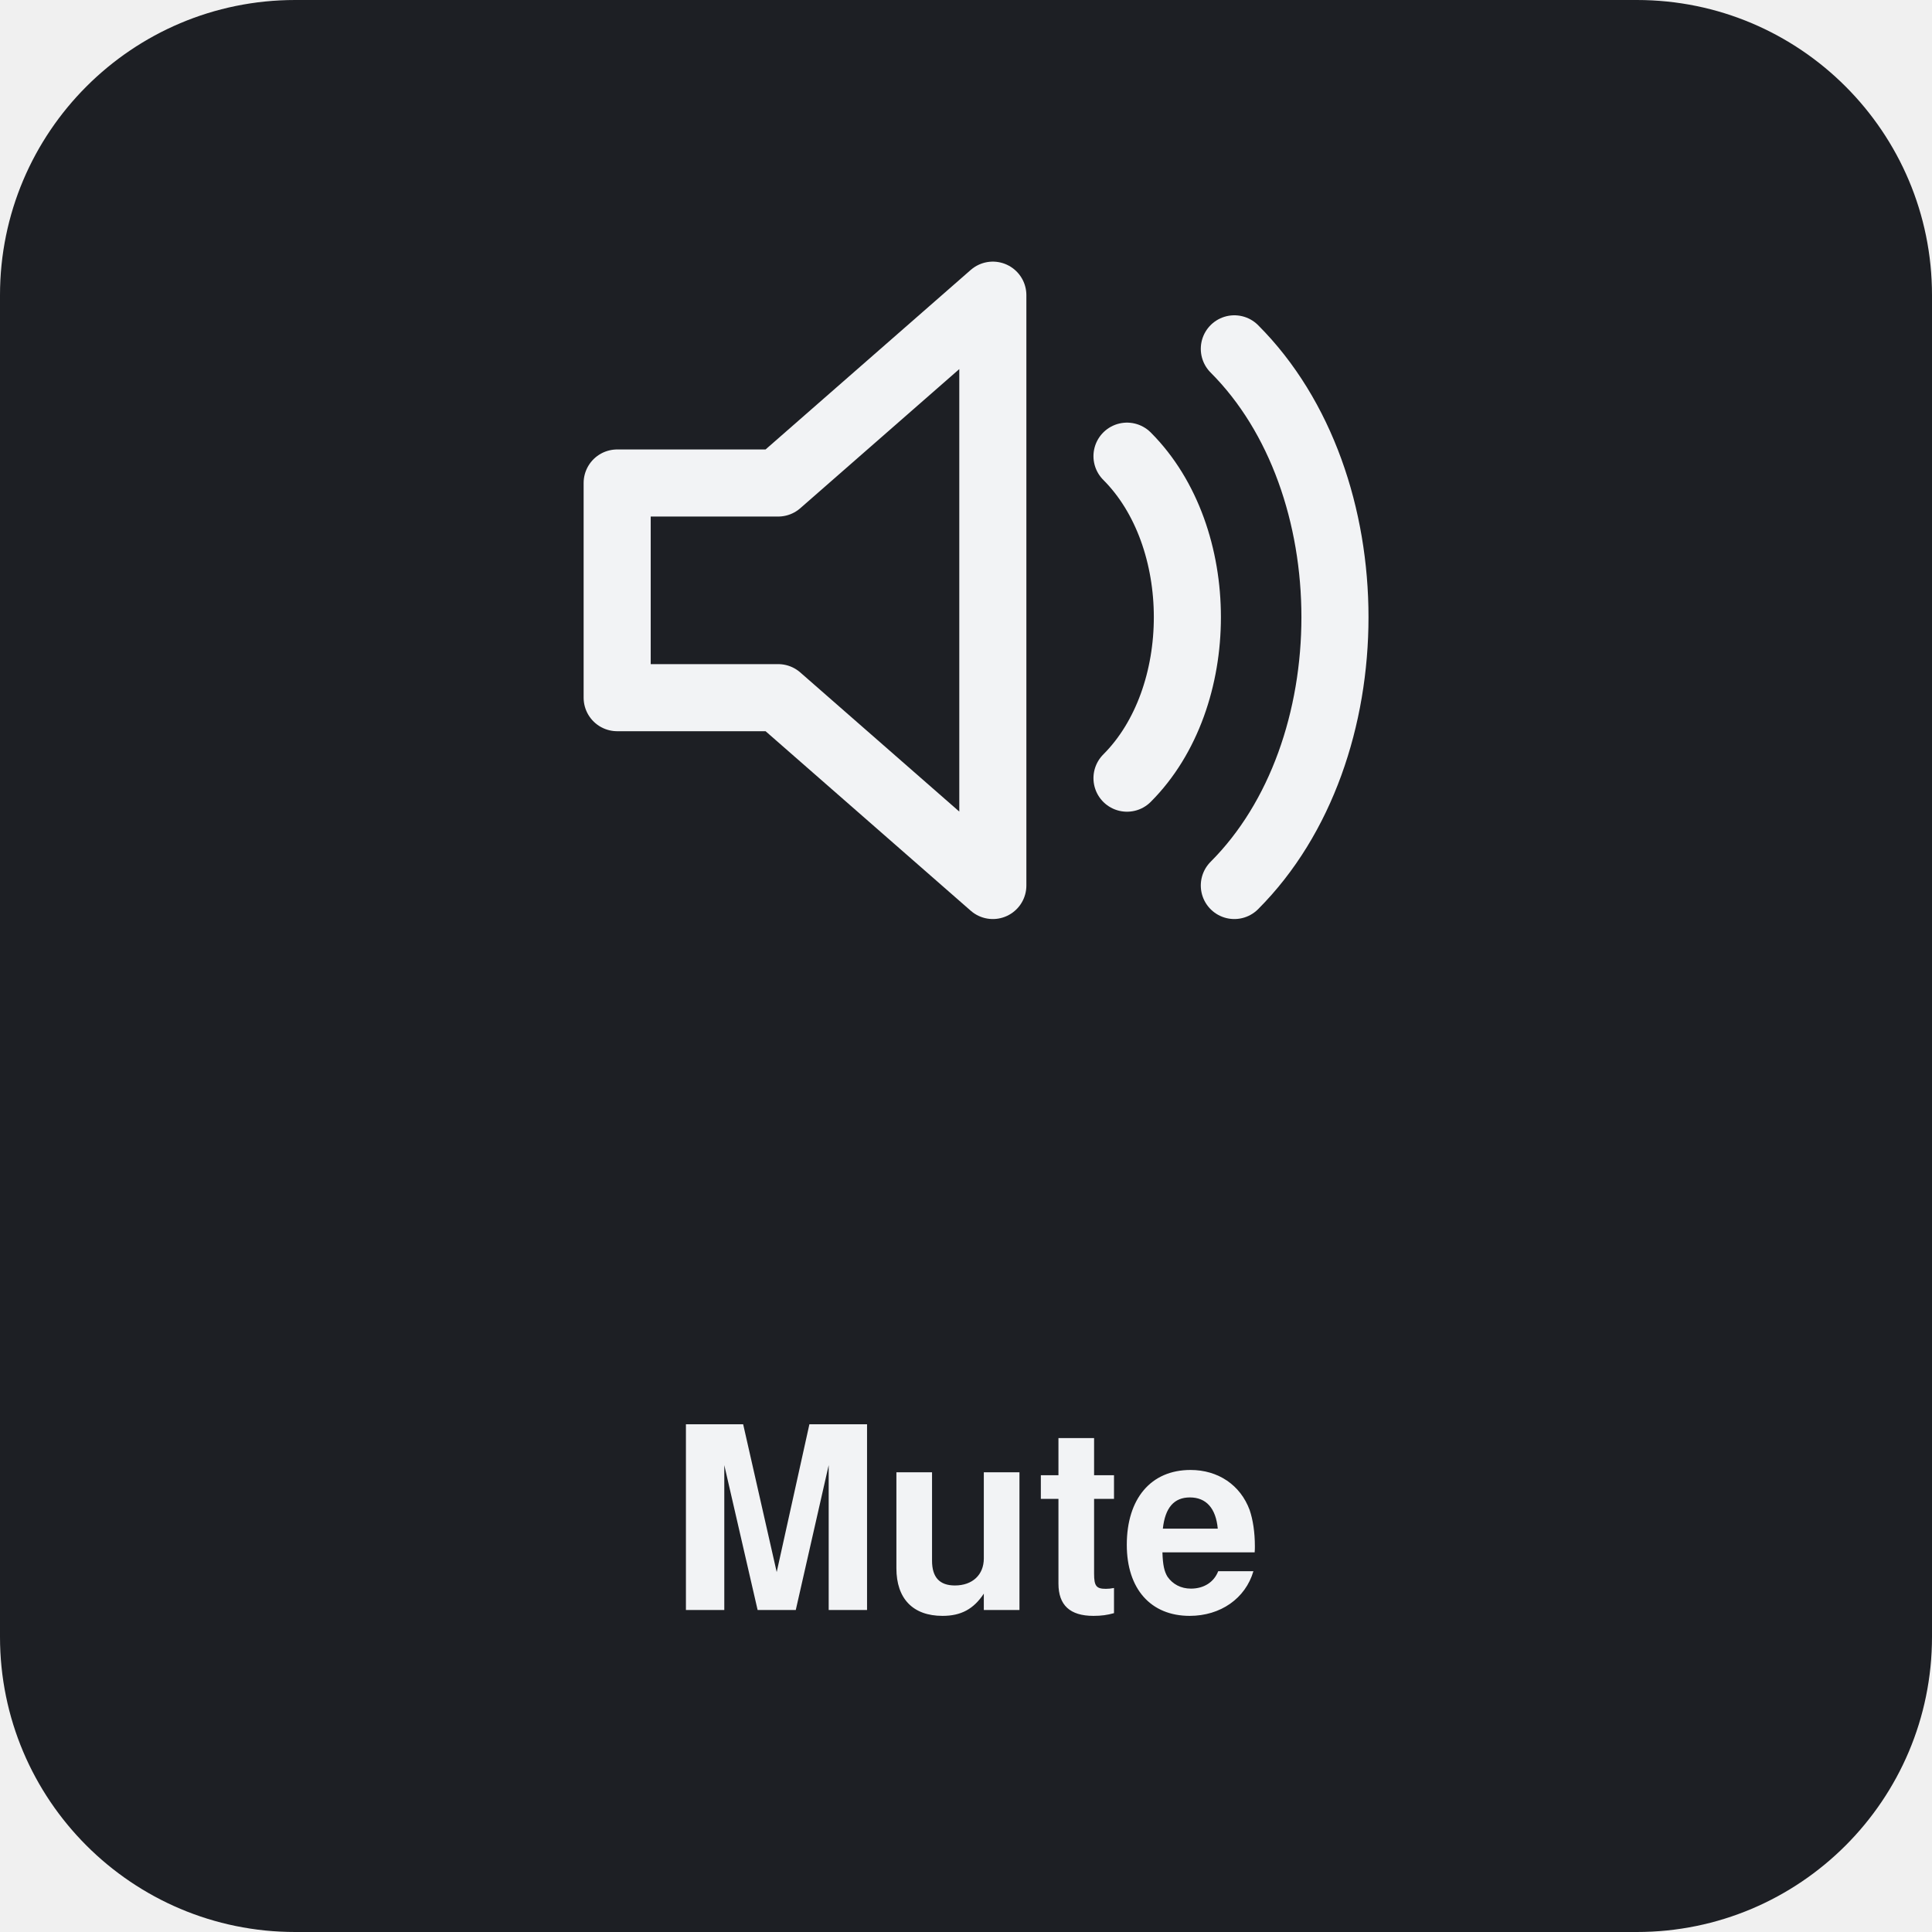
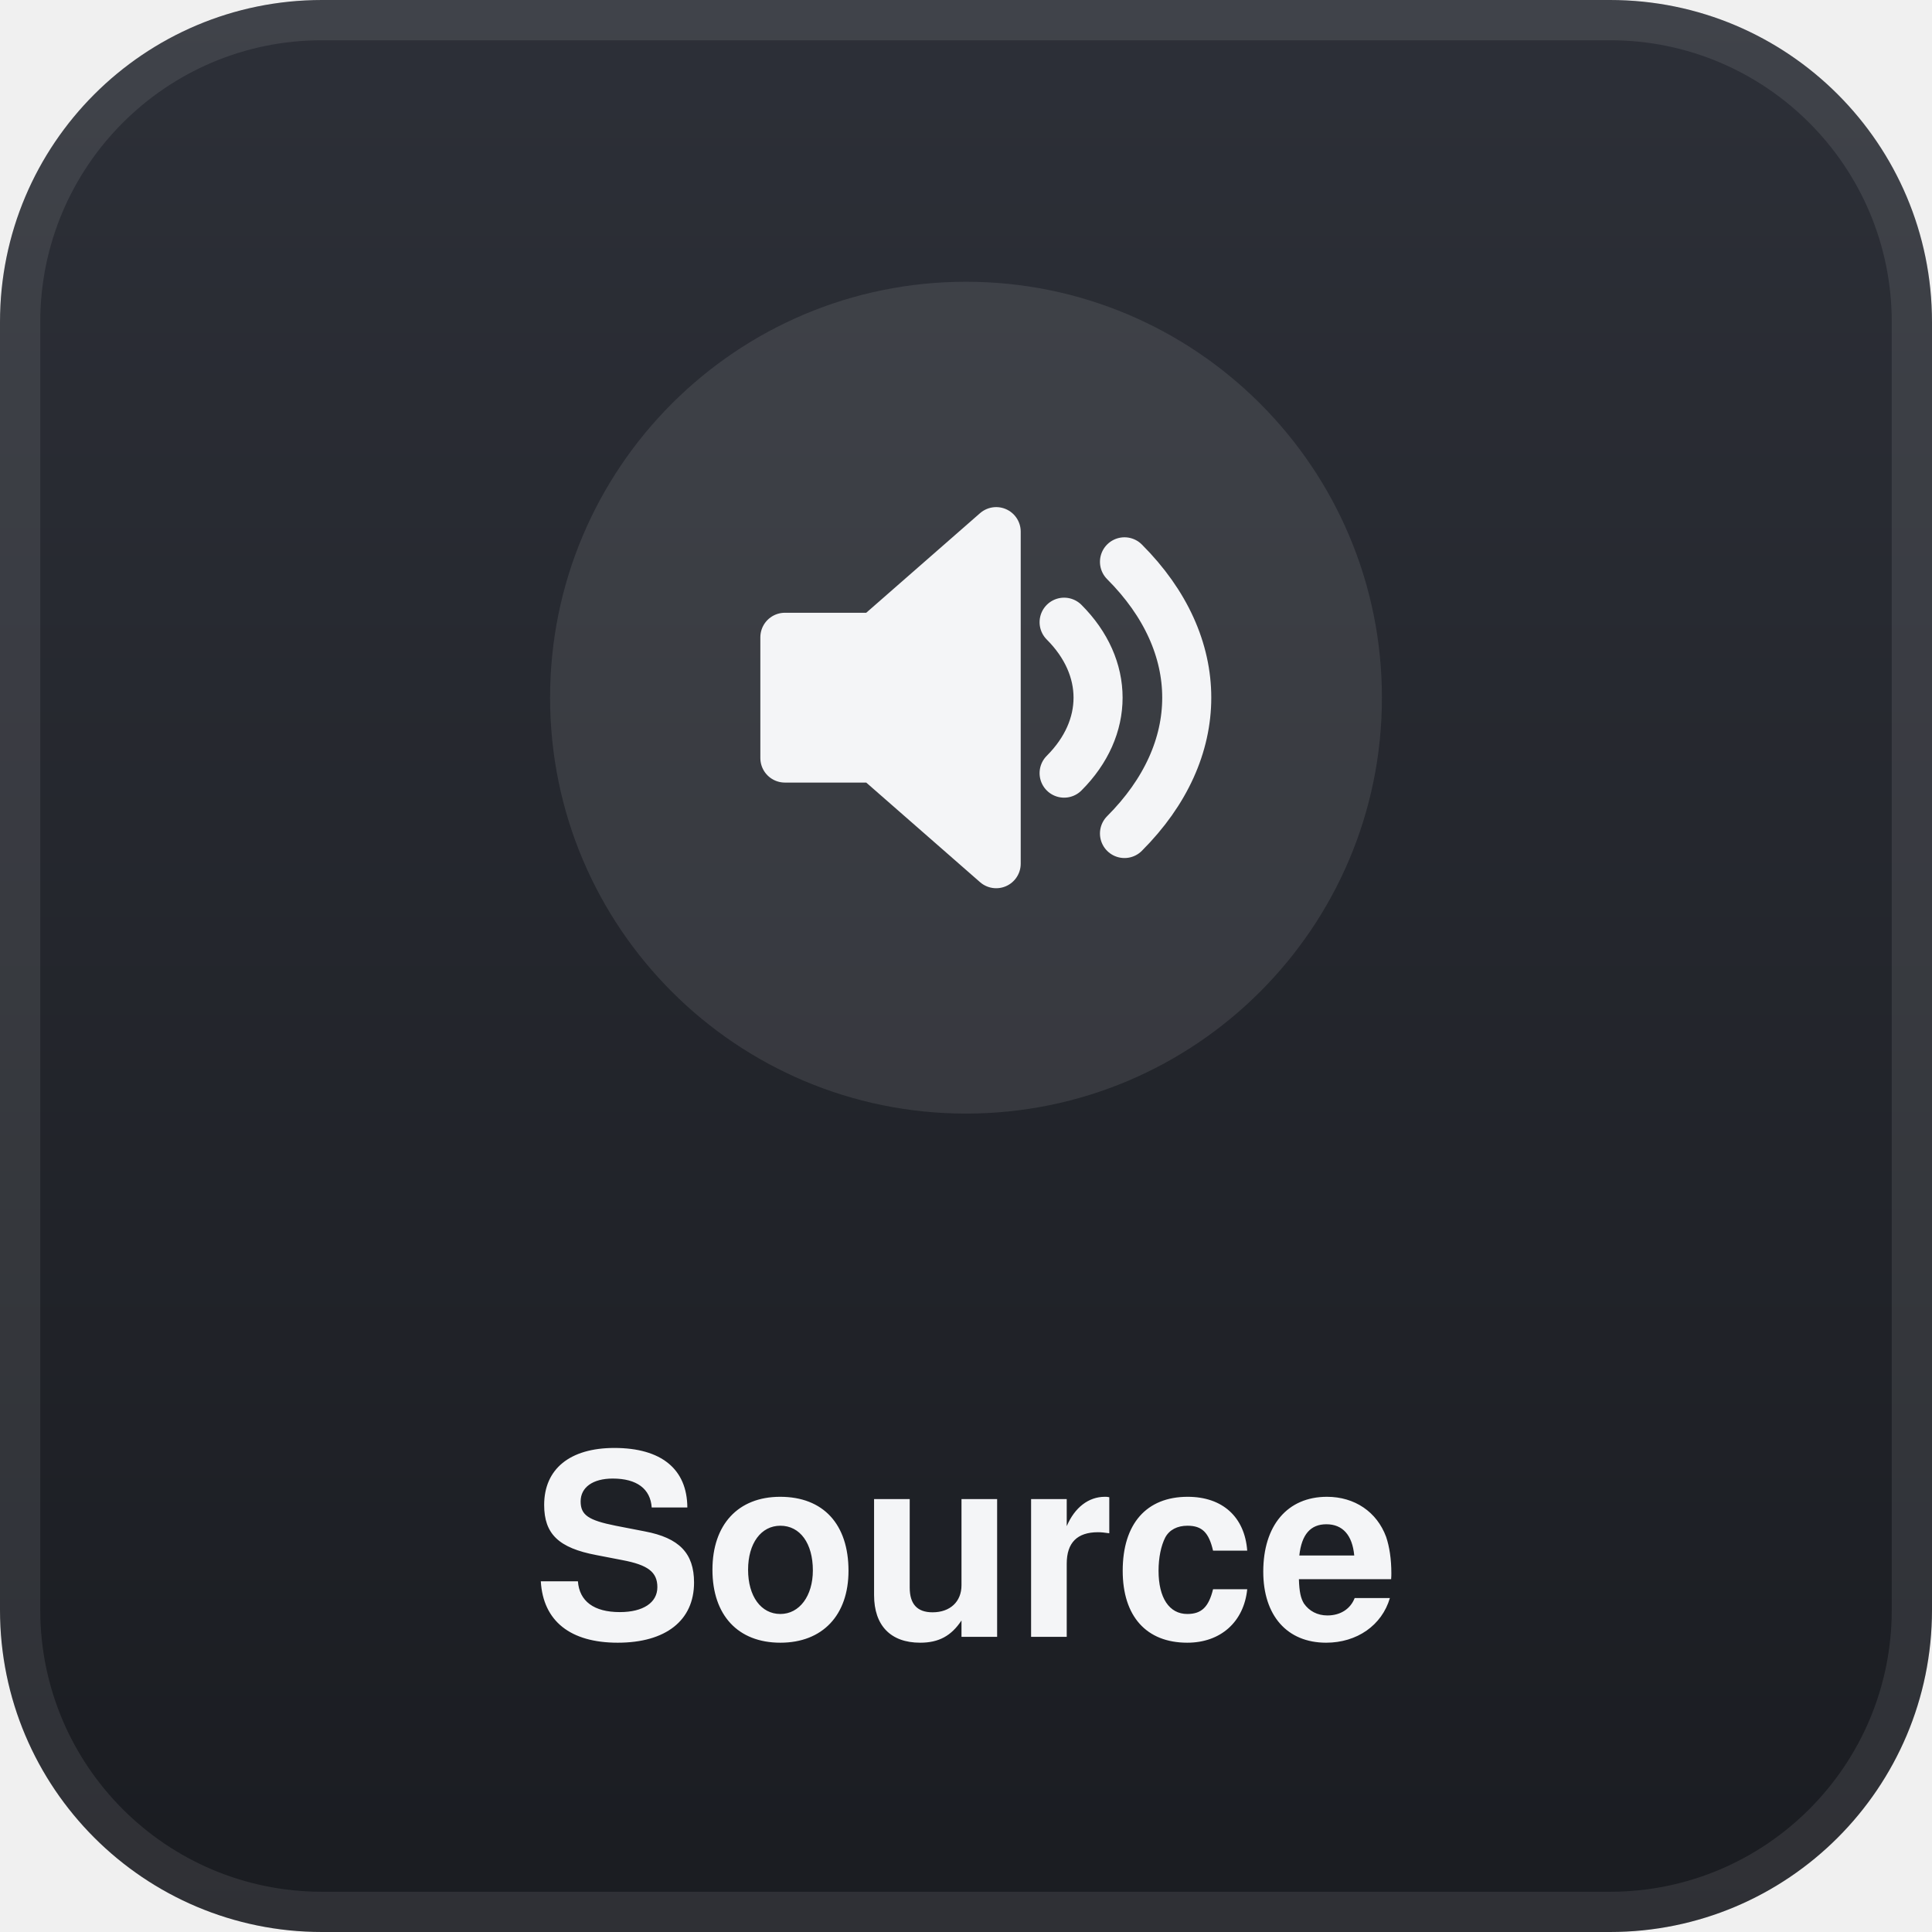
<svg xmlns="http://www.w3.org/2000/svg" width="144" height="144" viewBox="0 0 144 144">
-   <rect width="144" height="144" rx="22" fill="#1d1f24" />
-   <g transform="translate(40 14)" fill="none" stroke="#f2f3f5" stroke-width="5" stroke-linecap="round" stroke-linejoin="round">
-     <path d="M6 22h12l16-14v44L18 38H6z" />
-     <path d="M44 20c6 6 6 18 0 24M52 12c10 10 10 30 0 40" />
+   <defs>
+     <linearGradient id="g2d30381a1c21" x1="0" y1="0" x2="0" y2="1">
+       <stop offset="0" stop-color="#2d3038" />
+       <stop offset="1" stop-color="#1a1c21" />
+     </linearGradient>
+   </defs>
+   <rect width="144" height="144" rx="24" fill="url(#g2d30381a1c21)" />
+   <rect x="1.5" y="1.5" width="141" height="141" rx="22.5" fill="none" stroke="#fff" stroke-opacity=".09" stroke-width="3" />
+   <circle cx="72" cy="52" r="31" fill="#f4f5f7" fill-opacity="0.1" />
+   <g transform="translate(54 34) scale(0.5625)" fill="none" stroke="#f4f5f7" stroke-width="6.5" stroke-linecap="round" stroke-linejoin="round" color="#f4f5f7">
+     <path d="M8 24h12l16-14v44L20 40H8z" fill="currentColor" />
+     <path d="M45 22c6 6 6 14 0 20M53 14c11 11 11 25 0 36" />
  </g>
-   <text x="72" y="120" text-anchor="middle" font-family="Segoe UI, Helvetica, Arial, sans-serif" fill="#f2f3f5" font-size="19" font-weight="600">Mute</text>
+   <text x="72" y="122" text-anchor="middle" font-family="Segoe UI, Helvetica, Arial, sans-serif" font-size="19" font-weight="600" fill="#f4f5f7" fill-opacity="1">Source</text>
</svg>
